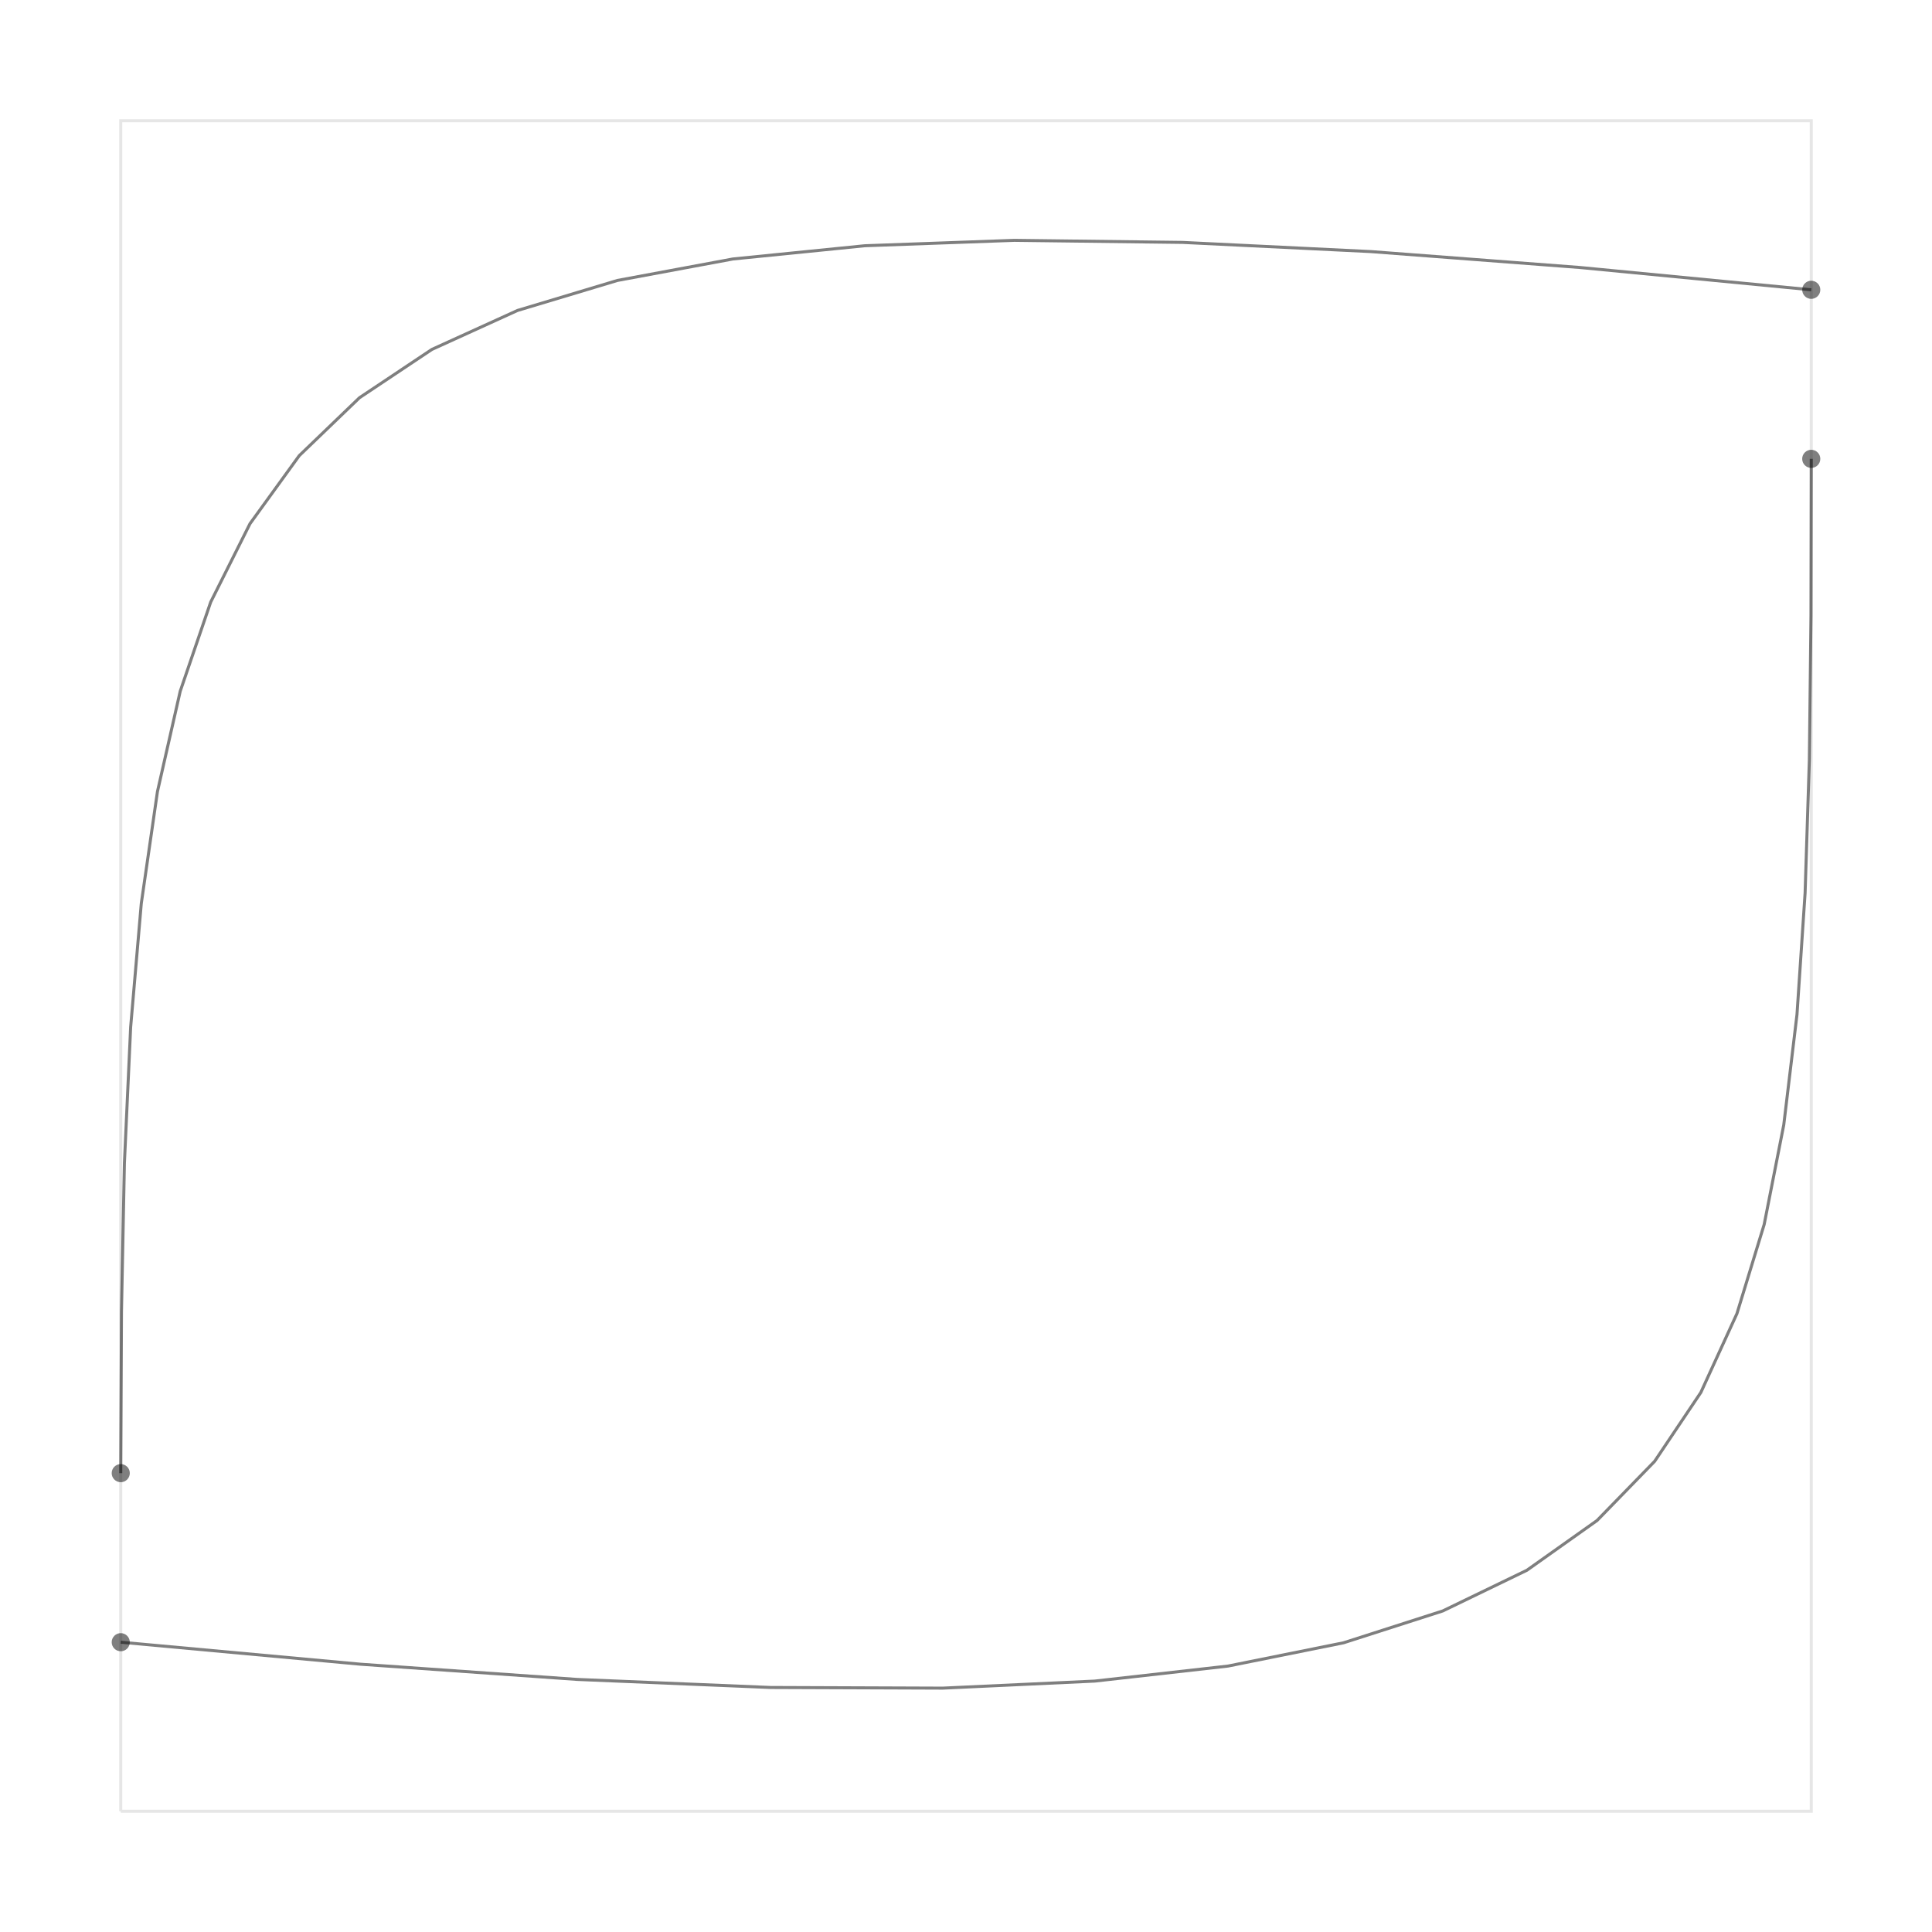
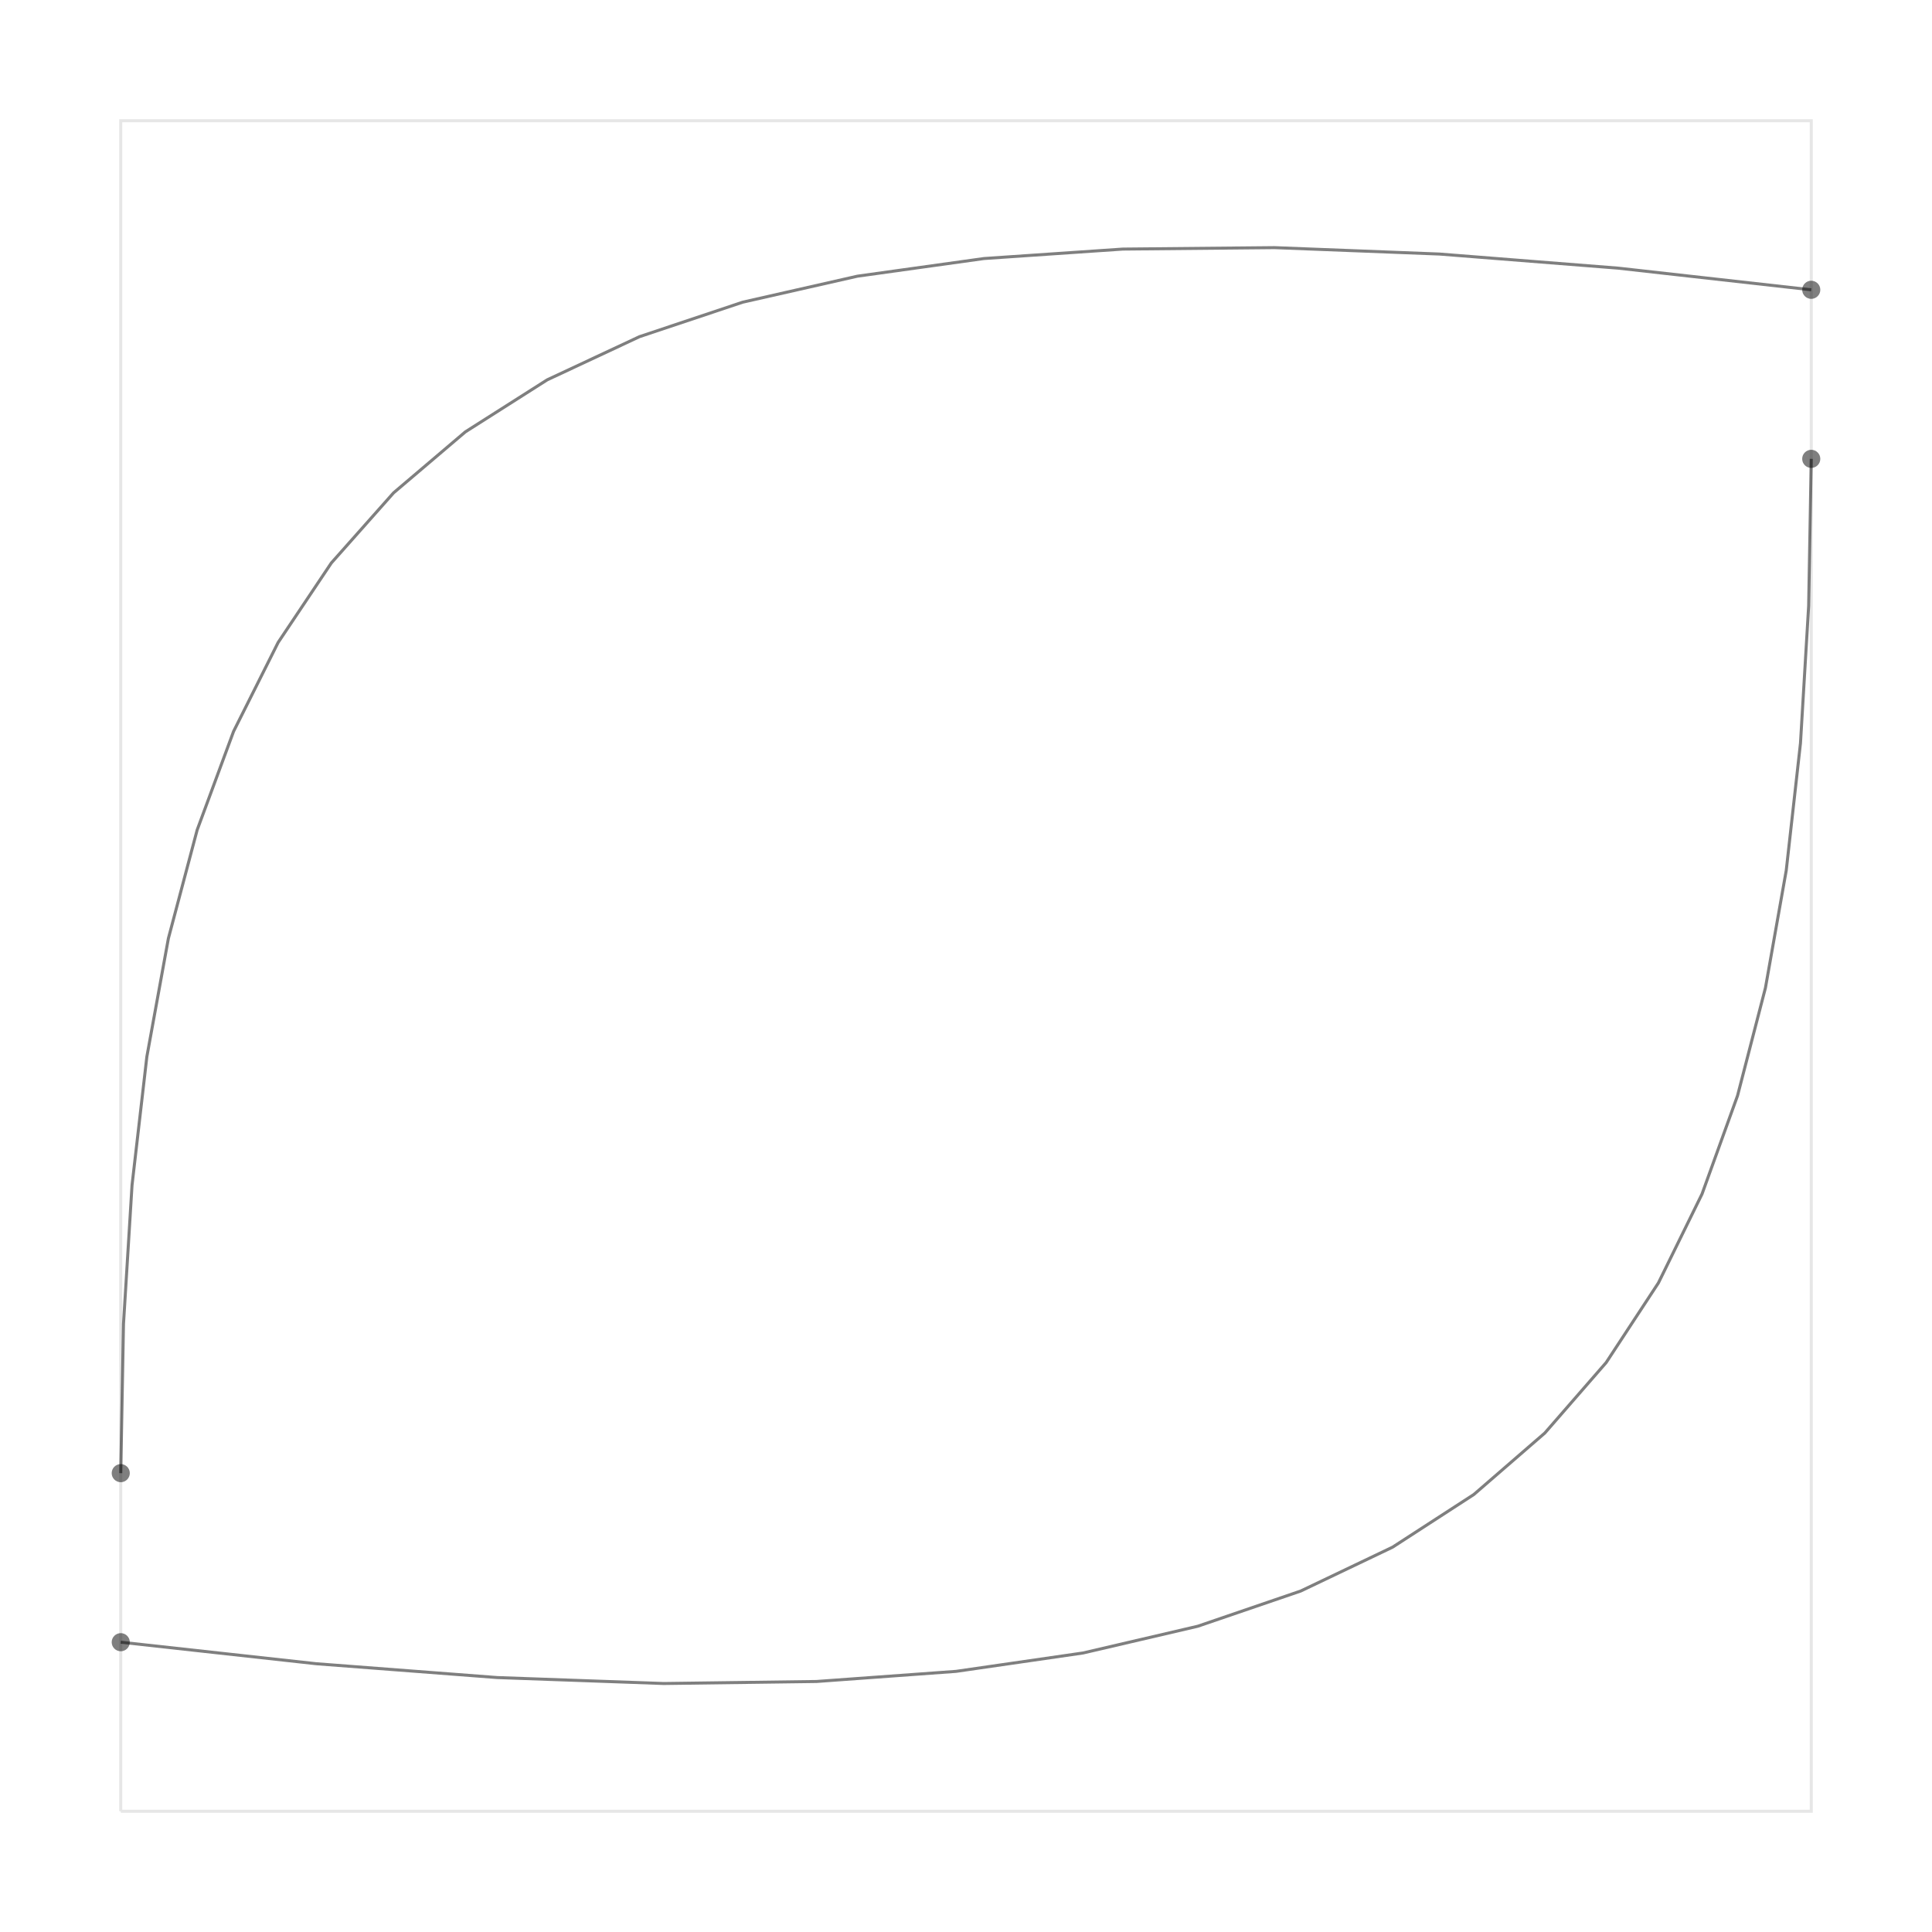
<svg xmlns="http://www.w3.org/2000/svg" width="640" height="640" viewBox="0 0 640 640">
  <rect width="100%" height="100%" fill="white" />
  <g>
    <circle data-type="point" data-label="start " data-x="0" data-y="10" cx="40" cy="544" r="3" fill="rgba(0, 0, 0, 0.5)" />
  </g>
  <g>
    <circle data-type="point" data-label="end " data-x="100" data-y="80" cx="600" cy="152" r="3" fill="rgba(0, 0, 0, 0.5)" />
  </g>
  <g>
    <circle data-type="point" data-label="start " data-x="0" data-y="20" cx="40" cy="488" r="3" fill="rgba(0, 0, 0, 0.5)" />
  </g>
  <g>
    <circle data-type="point" data-label="end " data-x="100" data-y="90" cx="600" cy="96" r="3" fill="rgba(0, 0, 0, 0.5)" />
  </g>
  <g>
    <polyline data-points="0,0 100,0 100,100 0,100 0,0" data-type="line" data-label="" points="40,600 600,600 600,40 40,40 40,600" fill="none" stroke="rgba(0, 0, 0, 0.1)" stroke-width="1px" />
  </g>
  <g>
-     <polyline data-points="0,10 14.200969455669956,8.696787243311078 26.98955182070397,7.7983516588630435 38.43972442677521,7.321497275083965 48.6254646055569,7.283028120401932 57.620749688722164,7.699748223245014 65.49955700794422,8.588461612041298 72.33586389489628,9.965972315218865 78.20364768125151,11.84908436120579 83.17688569868308,14.254601778430157 87.32955527886415,17.19932859532004 90.73563375346797,20.700068840303526 93.46909845416766,24.773626541808685 95.60392671263646,29.43680572826361 97.21409586054753,34.70641042809636 98.37358322957405,40.59924466973504 99.15636615138922,47.13211248160773 99.63642195766622,54.32181789214247 99.88772798007822,62.18516492976739 99.98426155029841,70.73895762291052 100,80" data-type="line" data-label="" points="40,544 119.525,551.298 191.141,556.329 255.262,559 312.303,559.215 362.676,556.881 406.798,551.905 445.081,544.191 477.94,533.645 505.791,520.174 529.046,503.684 548.12,484.08 563.427,461.268 575.382,435.154 584.399,405.644 590.892,372.644 595.276,336.06 597.964,295.798 599.371,251.763 599.912,203.862 600,152" fill="none" stroke="rgba(0, 0, 0, 0.5)" stroke-width="1px" />
+     <polyline data-points="0,10 11.56837944705684,8.725958049685454 22.26401629277793,7.908893661965937 32.11713291024454,7.556399031677612 41.15795167253797,7.676066353656662 49.41669495273946,8.275487822739247 56.92358512393031,9.36225563376155 63.70884455919181,10.943961981559736 69.80269563160522,13.028199060969982 75.23536071425181,15.622559066828458 80.03706218021286,18.73463419397133 84.23802240256965,22.37201663723478 87.86846375440348,26.542298591454973 90.95860860879559,31.253072251468087 93.53867933882728,36.51192981211028 95.63889831757982,42.326463468217746 97.2894879181345,48.70426541462665 98.52067051357257,55.65292784617314 99.36266847697533,63.18004295769343 99.84570418142404,71.29320294402365 100,80" data-type="line" data-label="" points="40,544 104.783,551.135 164.678,555.71 219.856,557.684 270.485,557.014 316.733,553.657 358.772,547.571 396.77,538.714 430.895,527.042 461.318,512.514 488.208,495.086 511.733,474.717 532.063,451.363 549.368,424.983 563.817,395.533 575.578,362.972 584.821,327.256 591.716,288.344 596.431,246.192 599.136,200.758 600,152" fill="none" stroke="rgba(0, 0, 0, 0.5)" stroke-width="1px" />
  </g>
  <g>
-     <polyline data-points="0,20 0.043336957866668996,29.5556894719528 0.21685584033685096,38.34373068649701 0.5858186607158082,46.38582485369273 1.2154874323088036,53.70367318360021 2.1711241684210987,60.318976886279515 3.5179908823579567,66.25343717179084 5.321349587424638,71.52875525019437 7.646462296926411,76.16663233155023 10.558591024168532,80.1887696259186 14.122997782456263,83.61686834335957 18.404944585094878,86.47262969393338 23.469693445389616,88.77775488770015 29.382506376645765,90.55394513472004 36.208645392168556,91.82290164505322 44.0133725052633,92.60632562875983 52.86194972923522,92.92591829590006 62.819639077389574,92.803380856534 73.95170256303166,92.2604145207219 86.3234021994667,91.31872049852383 100,90" data-type="line" data-label="" points="40,488 40.243,434.488 41.214,385.275 43.281,340.239 46.807,299.259 52.158,262.214 59.701,228.981 69.8,199.439 82.82,173.467 99.128,150.943 119.089,131.746 143.068,115.753 171.43,102.845 204.542,92.898 242.768,85.792 286.475,81.405 336.027,79.615 391.79,80.301 454.13,83.342 523.411,88.615 600,96" fill="none" stroke="rgba(0, 0, 0, 0.5)" stroke-width="1px" />
+     <polyline data-points="0,20 0.16233954960515995,28.82674679142147 0.6678130300827115,37.03526847878426 1.5441026889257614,44.63515088133634 2.818890773627419,51.635979818325744 4.519859531680789,58.04734110900044 6.674691210578979,63.878820572608454 9.311068057815099,69.1400040283978 12.456672320882255,73.84047729561647 16.139186247273557,77.98982619351246 20.3862920844821,81.59763654133373 25.22567208000102,84.67349415832837 30.685008481323386,87.2269848637443 36.791983535942336,89.26769447682958 43.57427949135094,90.80520881683219 51.05957859504237,91.84911370300014 59.275563094509685,92.40899495458144 68.24991523724597,92.49443839082406 78.01031727074441,92.11502983097604 88.58445144249802,91.28035509428534 100,90" data-type="line" data-label="" points="40,488 40.909,438.57 43.74,392.602 48.647,350.043 55.786,310.839 65.311,274.935 77.378,242.279 92.142,212.816 109.757,186.493 130.379,163.257 154.163,143.053 181.264,125.828 211.836,111.529 246.035,100.101 284.016,91.491 325.934,85.645 371.943,82.51 422.2,82.031 476.858,84.156 536.073,88.83 600,96" fill="none" stroke="rgba(0, 0, 0, 0.5)" stroke-width="1px" />
  </g>
  <g id="crosshair" style="display: none">
    <line id="crosshair-h" y1="0" y2="640" stroke="#666" stroke-width="0.5" />
    <line id="crosshair-v" x1="0" x2="640" stroke="#666" stroke-width="0.5" />
    <text id="coordinates" font-family="monospace" font-size="12" fill="#666" />
  </g>
</svg>
